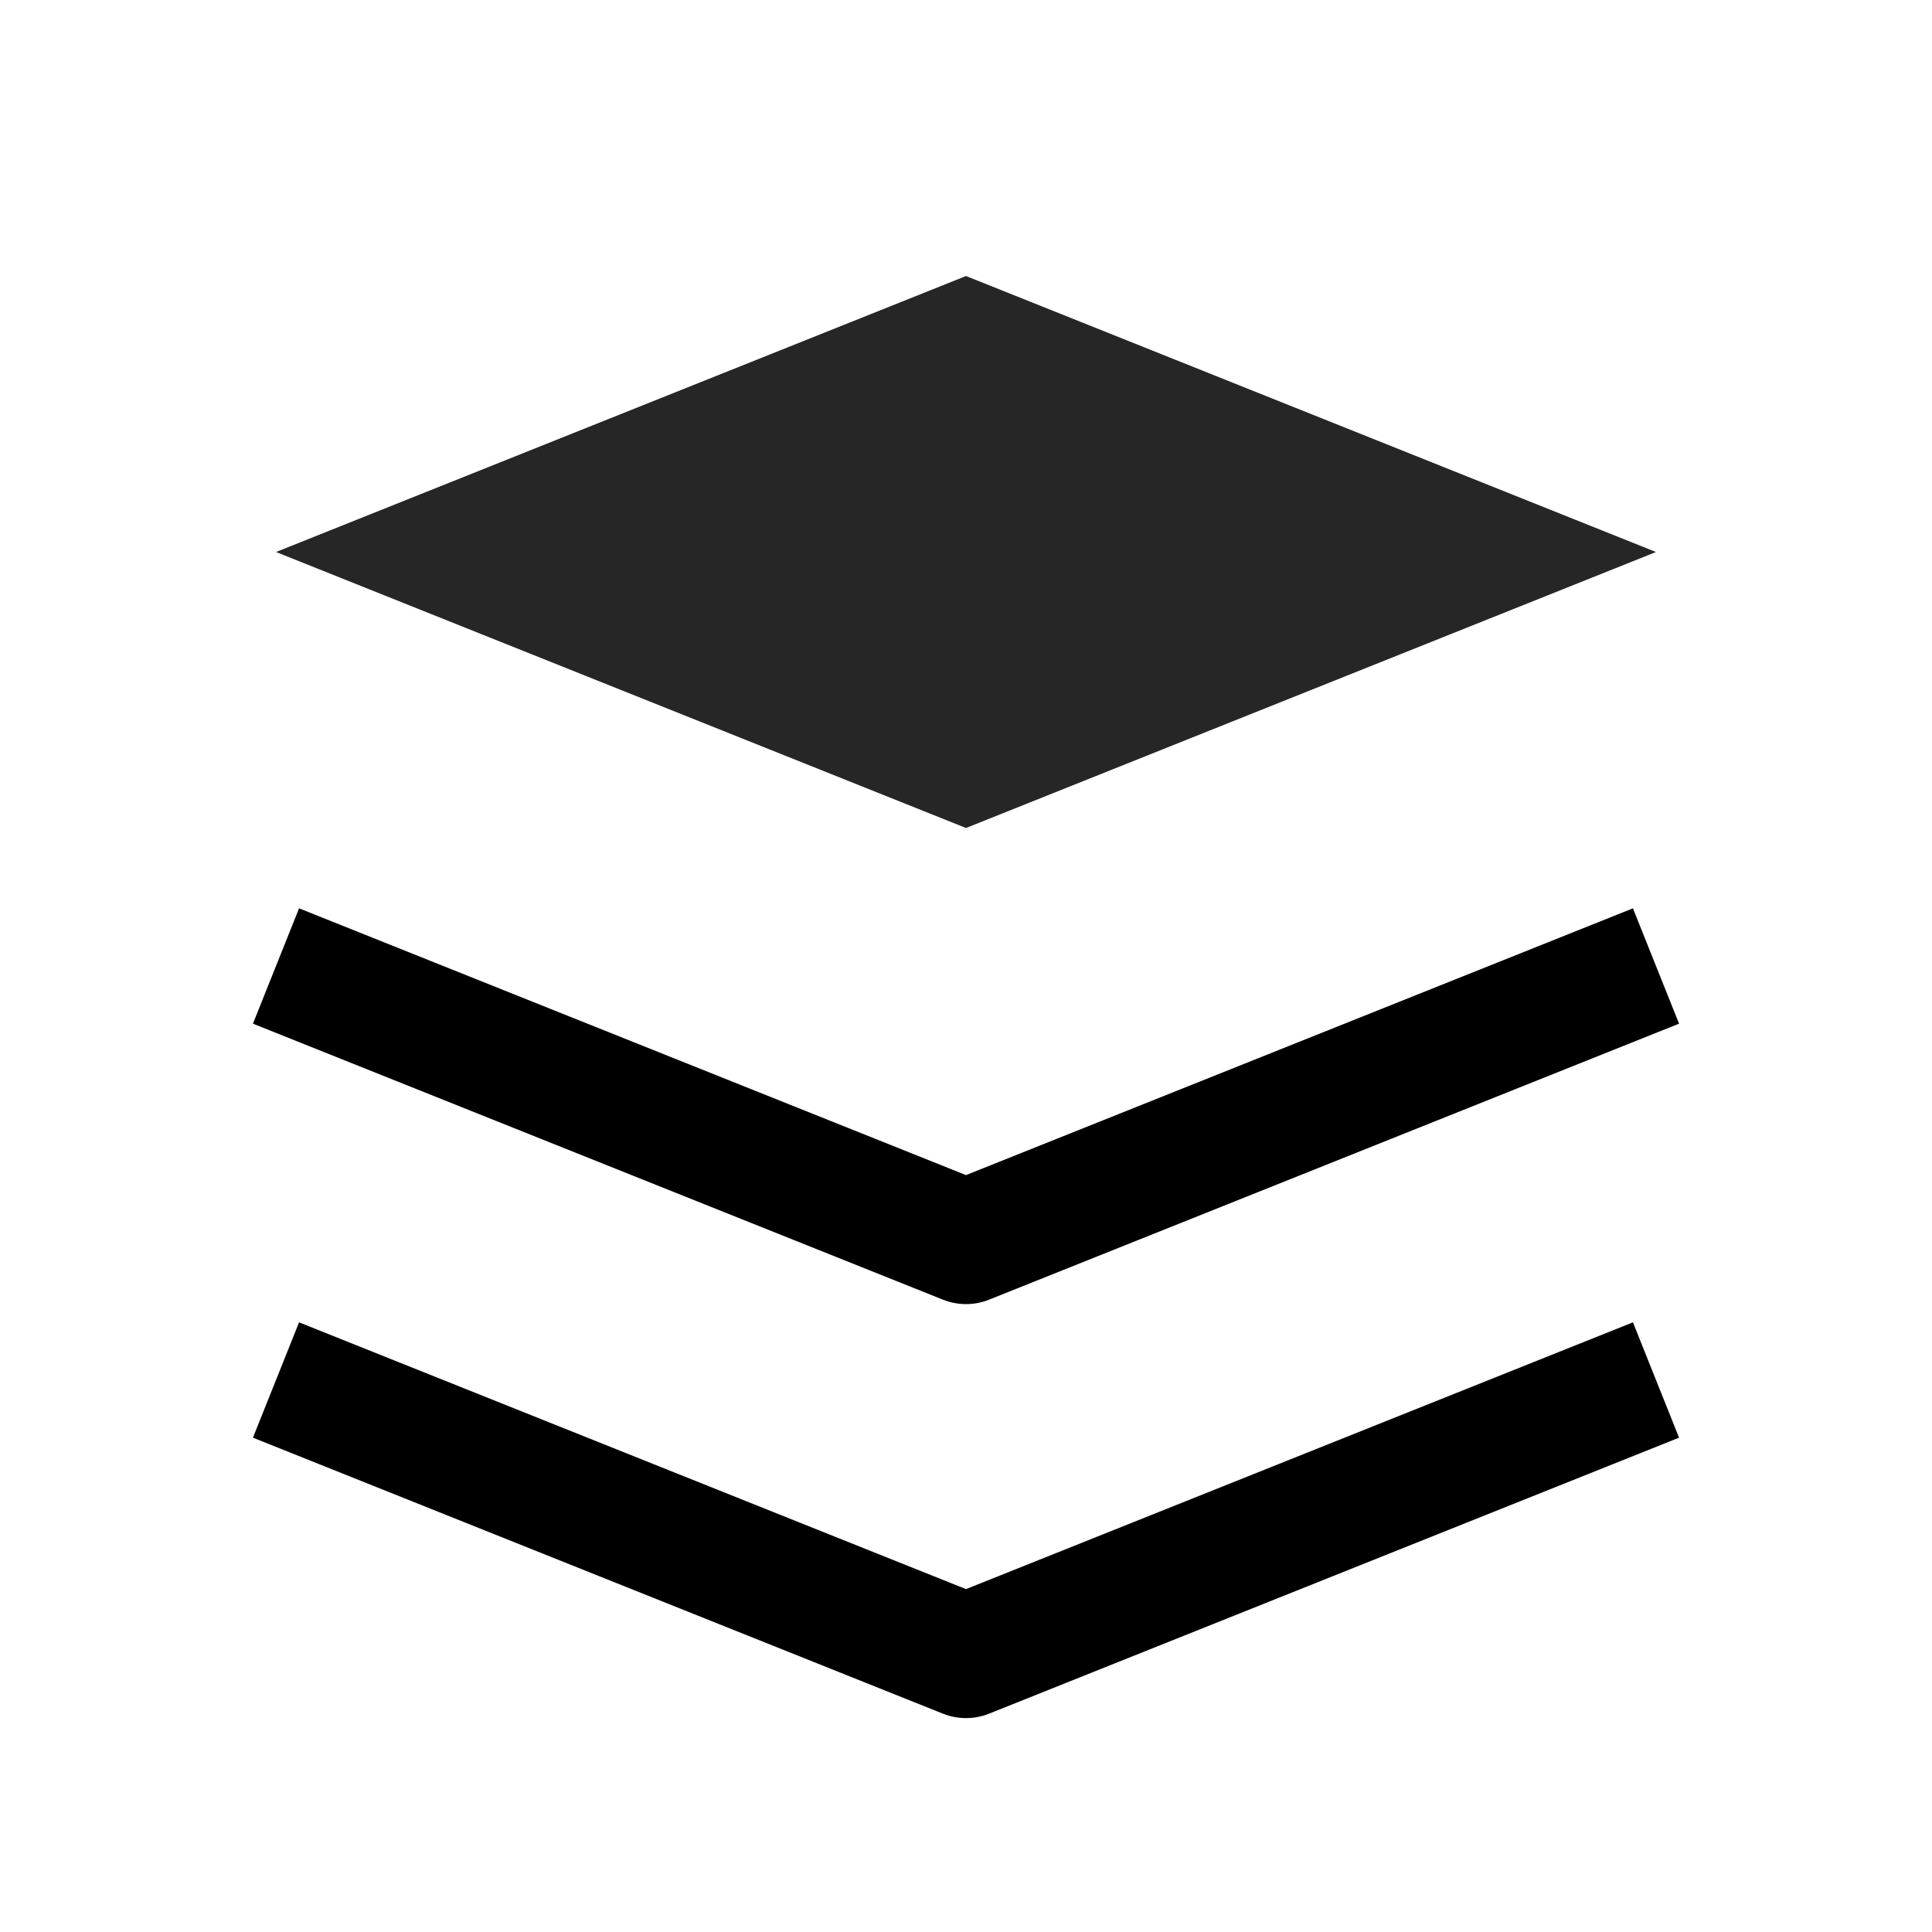
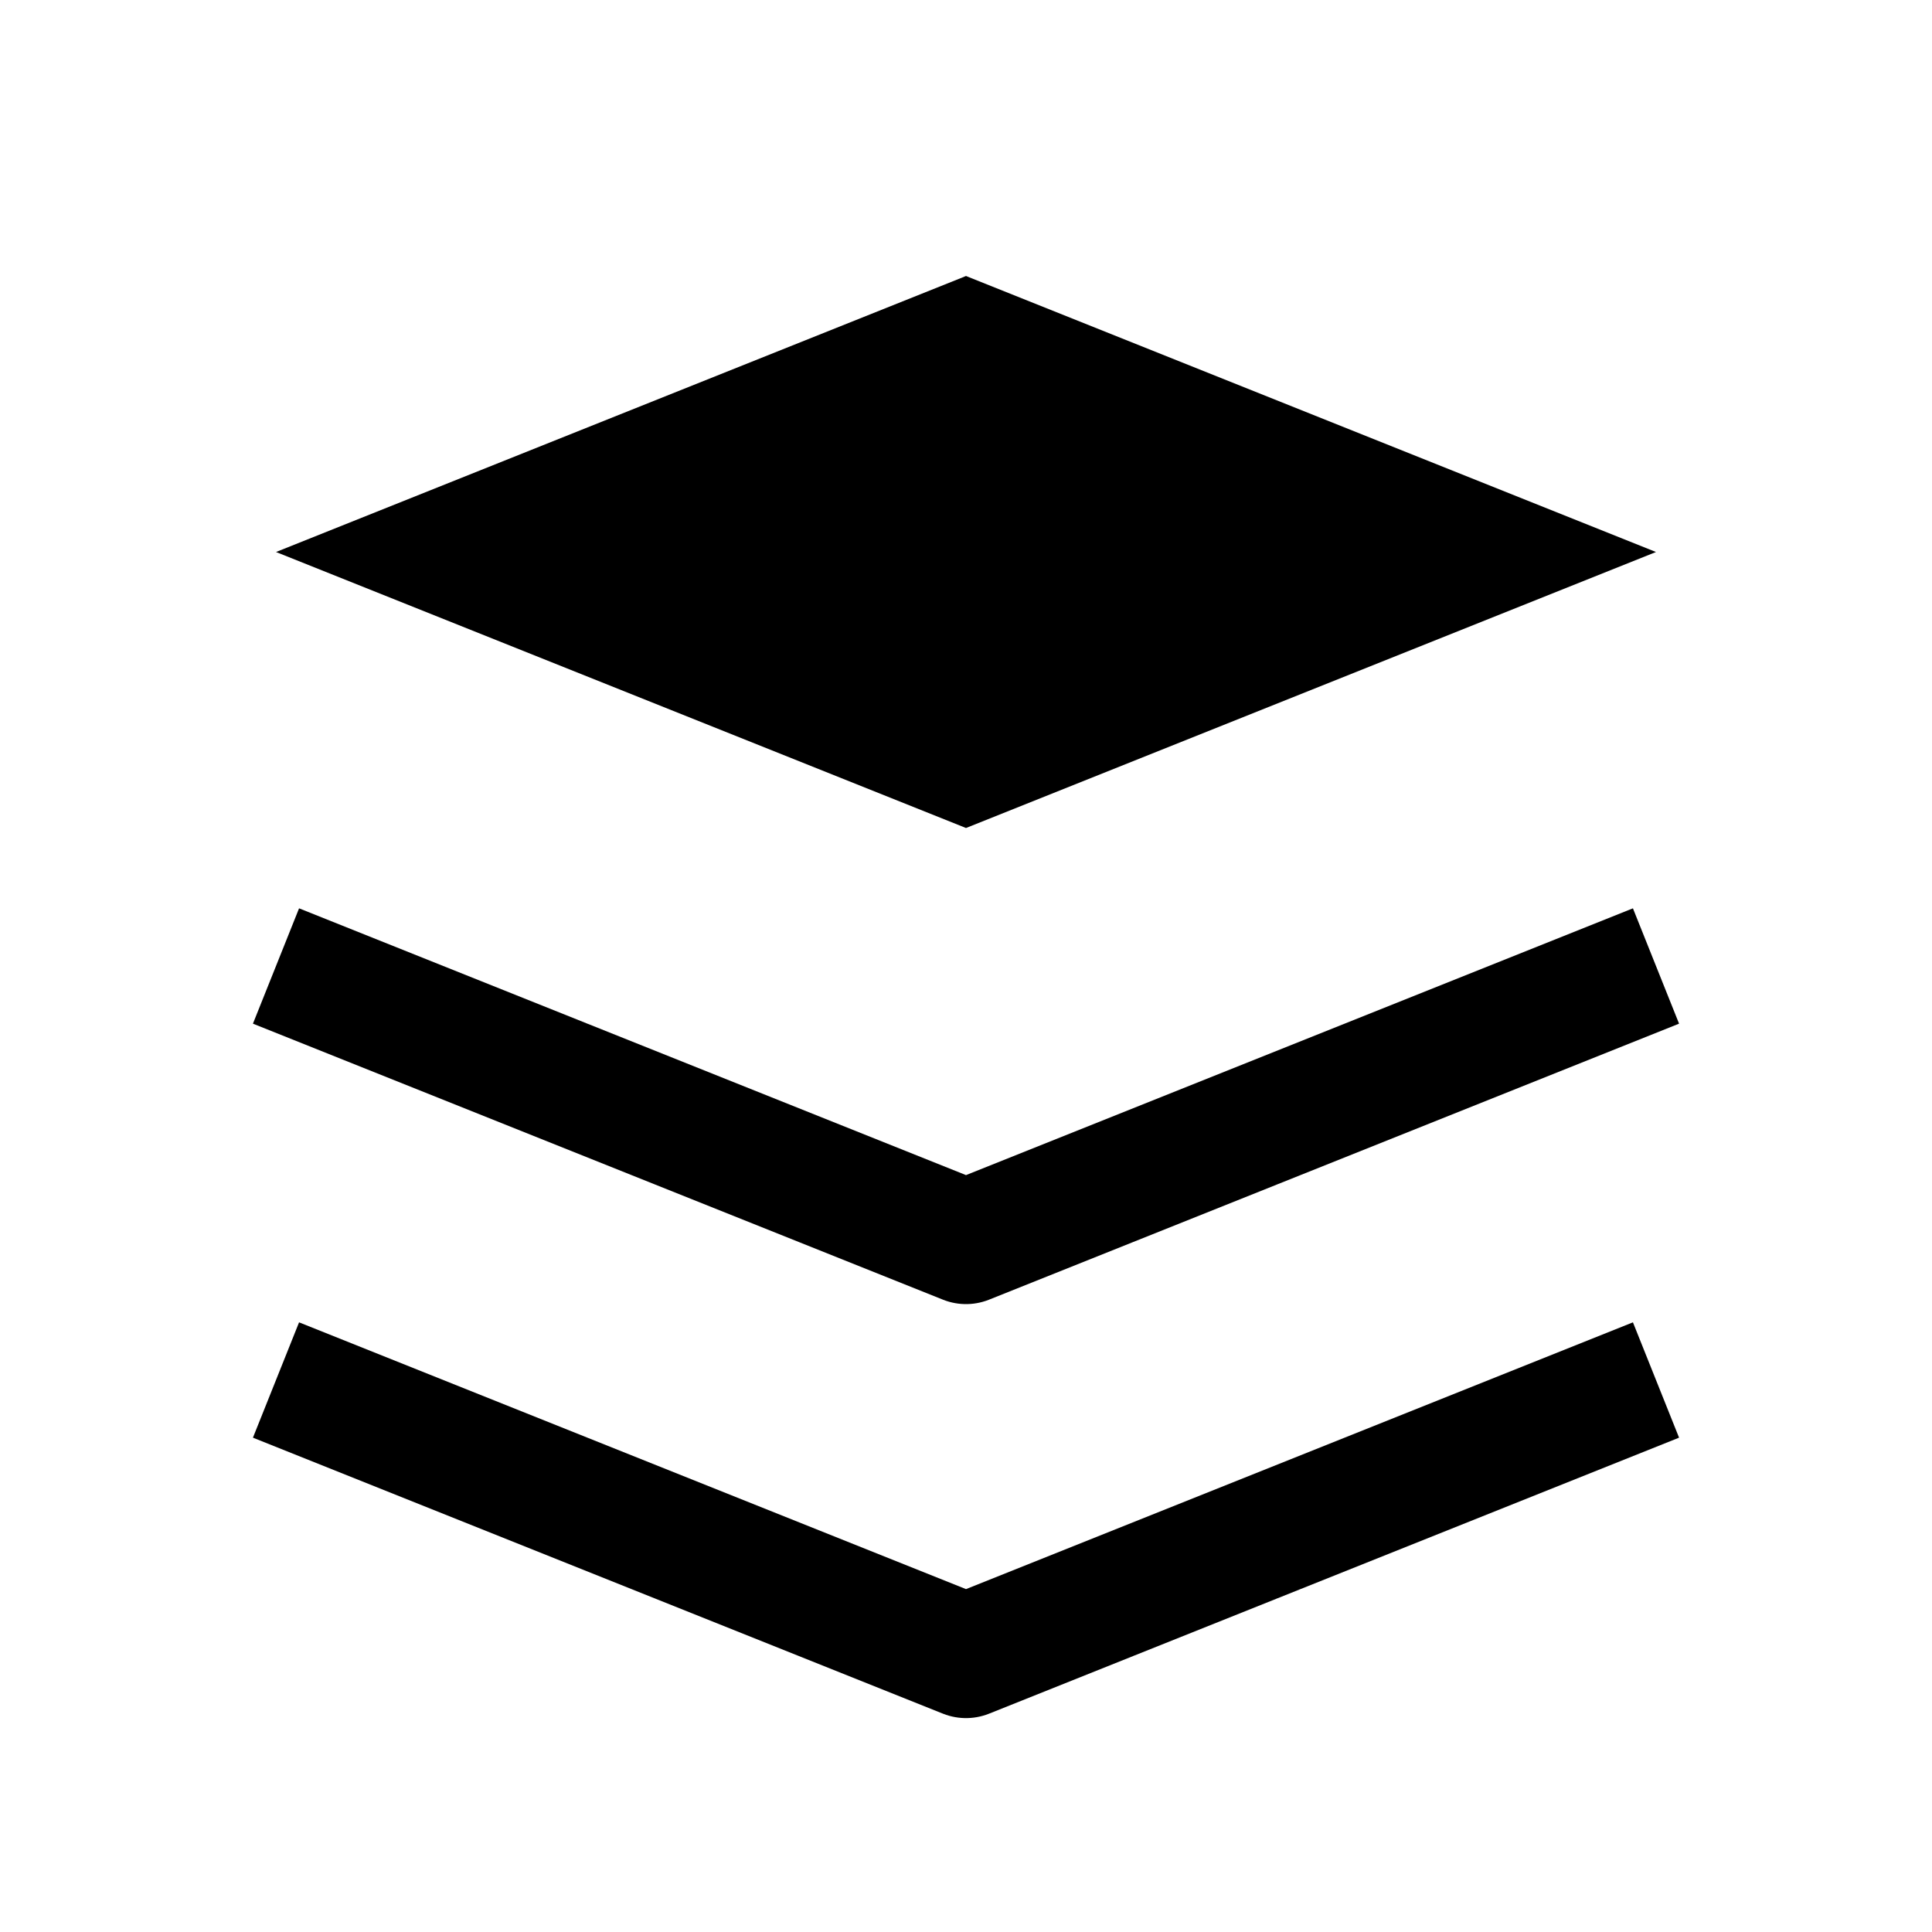
<svg viewBox="0 0 14 14" width="14" height="14">
-   <path d="M2 4 L7 6 L12 4 L7 2 Z" fill="currentColor" opacity=".85" />
+   <path d="M2 4 L7 6 L12 4 L7 2 Z" fill="currentColor" />
  <path d="M2 7 L7 9 L12 7" fill="none" stroke="currentColor" stroke-width=".9" stroke-linejoin="round" />
  <path d="M2 10 L7 12 L12 10" fill="none" stroke="currentColor" stroke-width=".9" stroke-linejoin="round" />
</svg>
